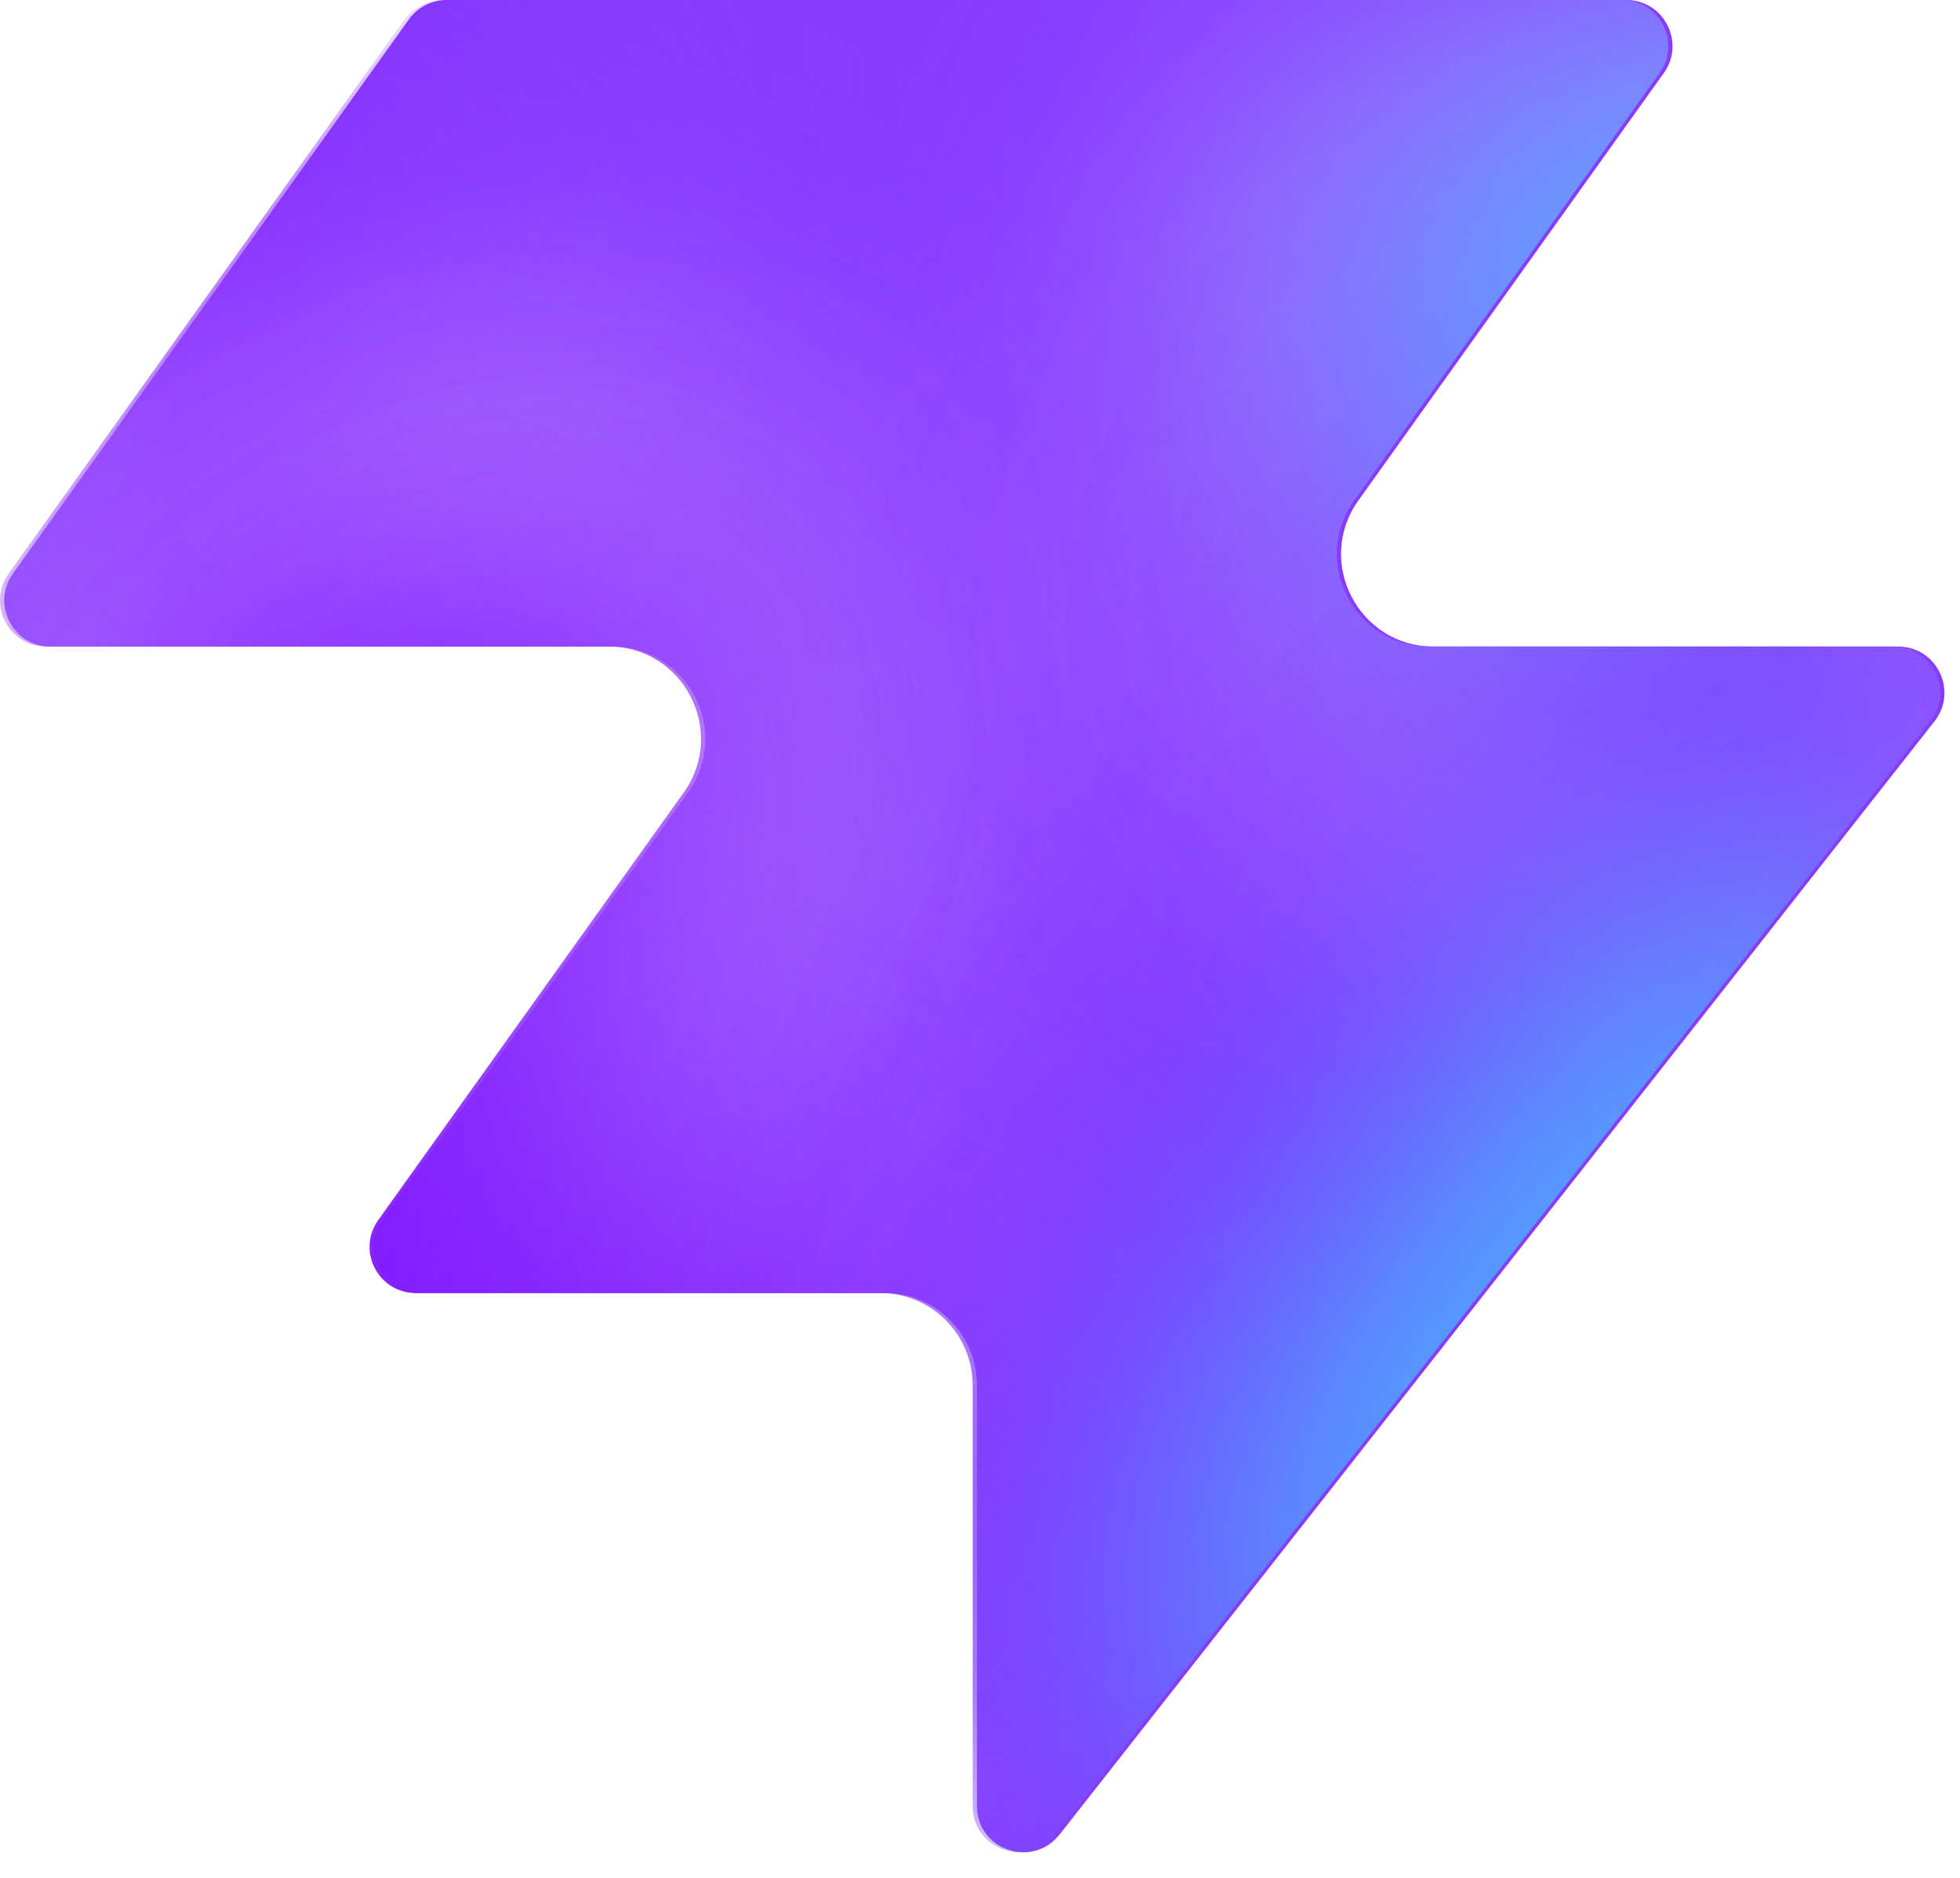
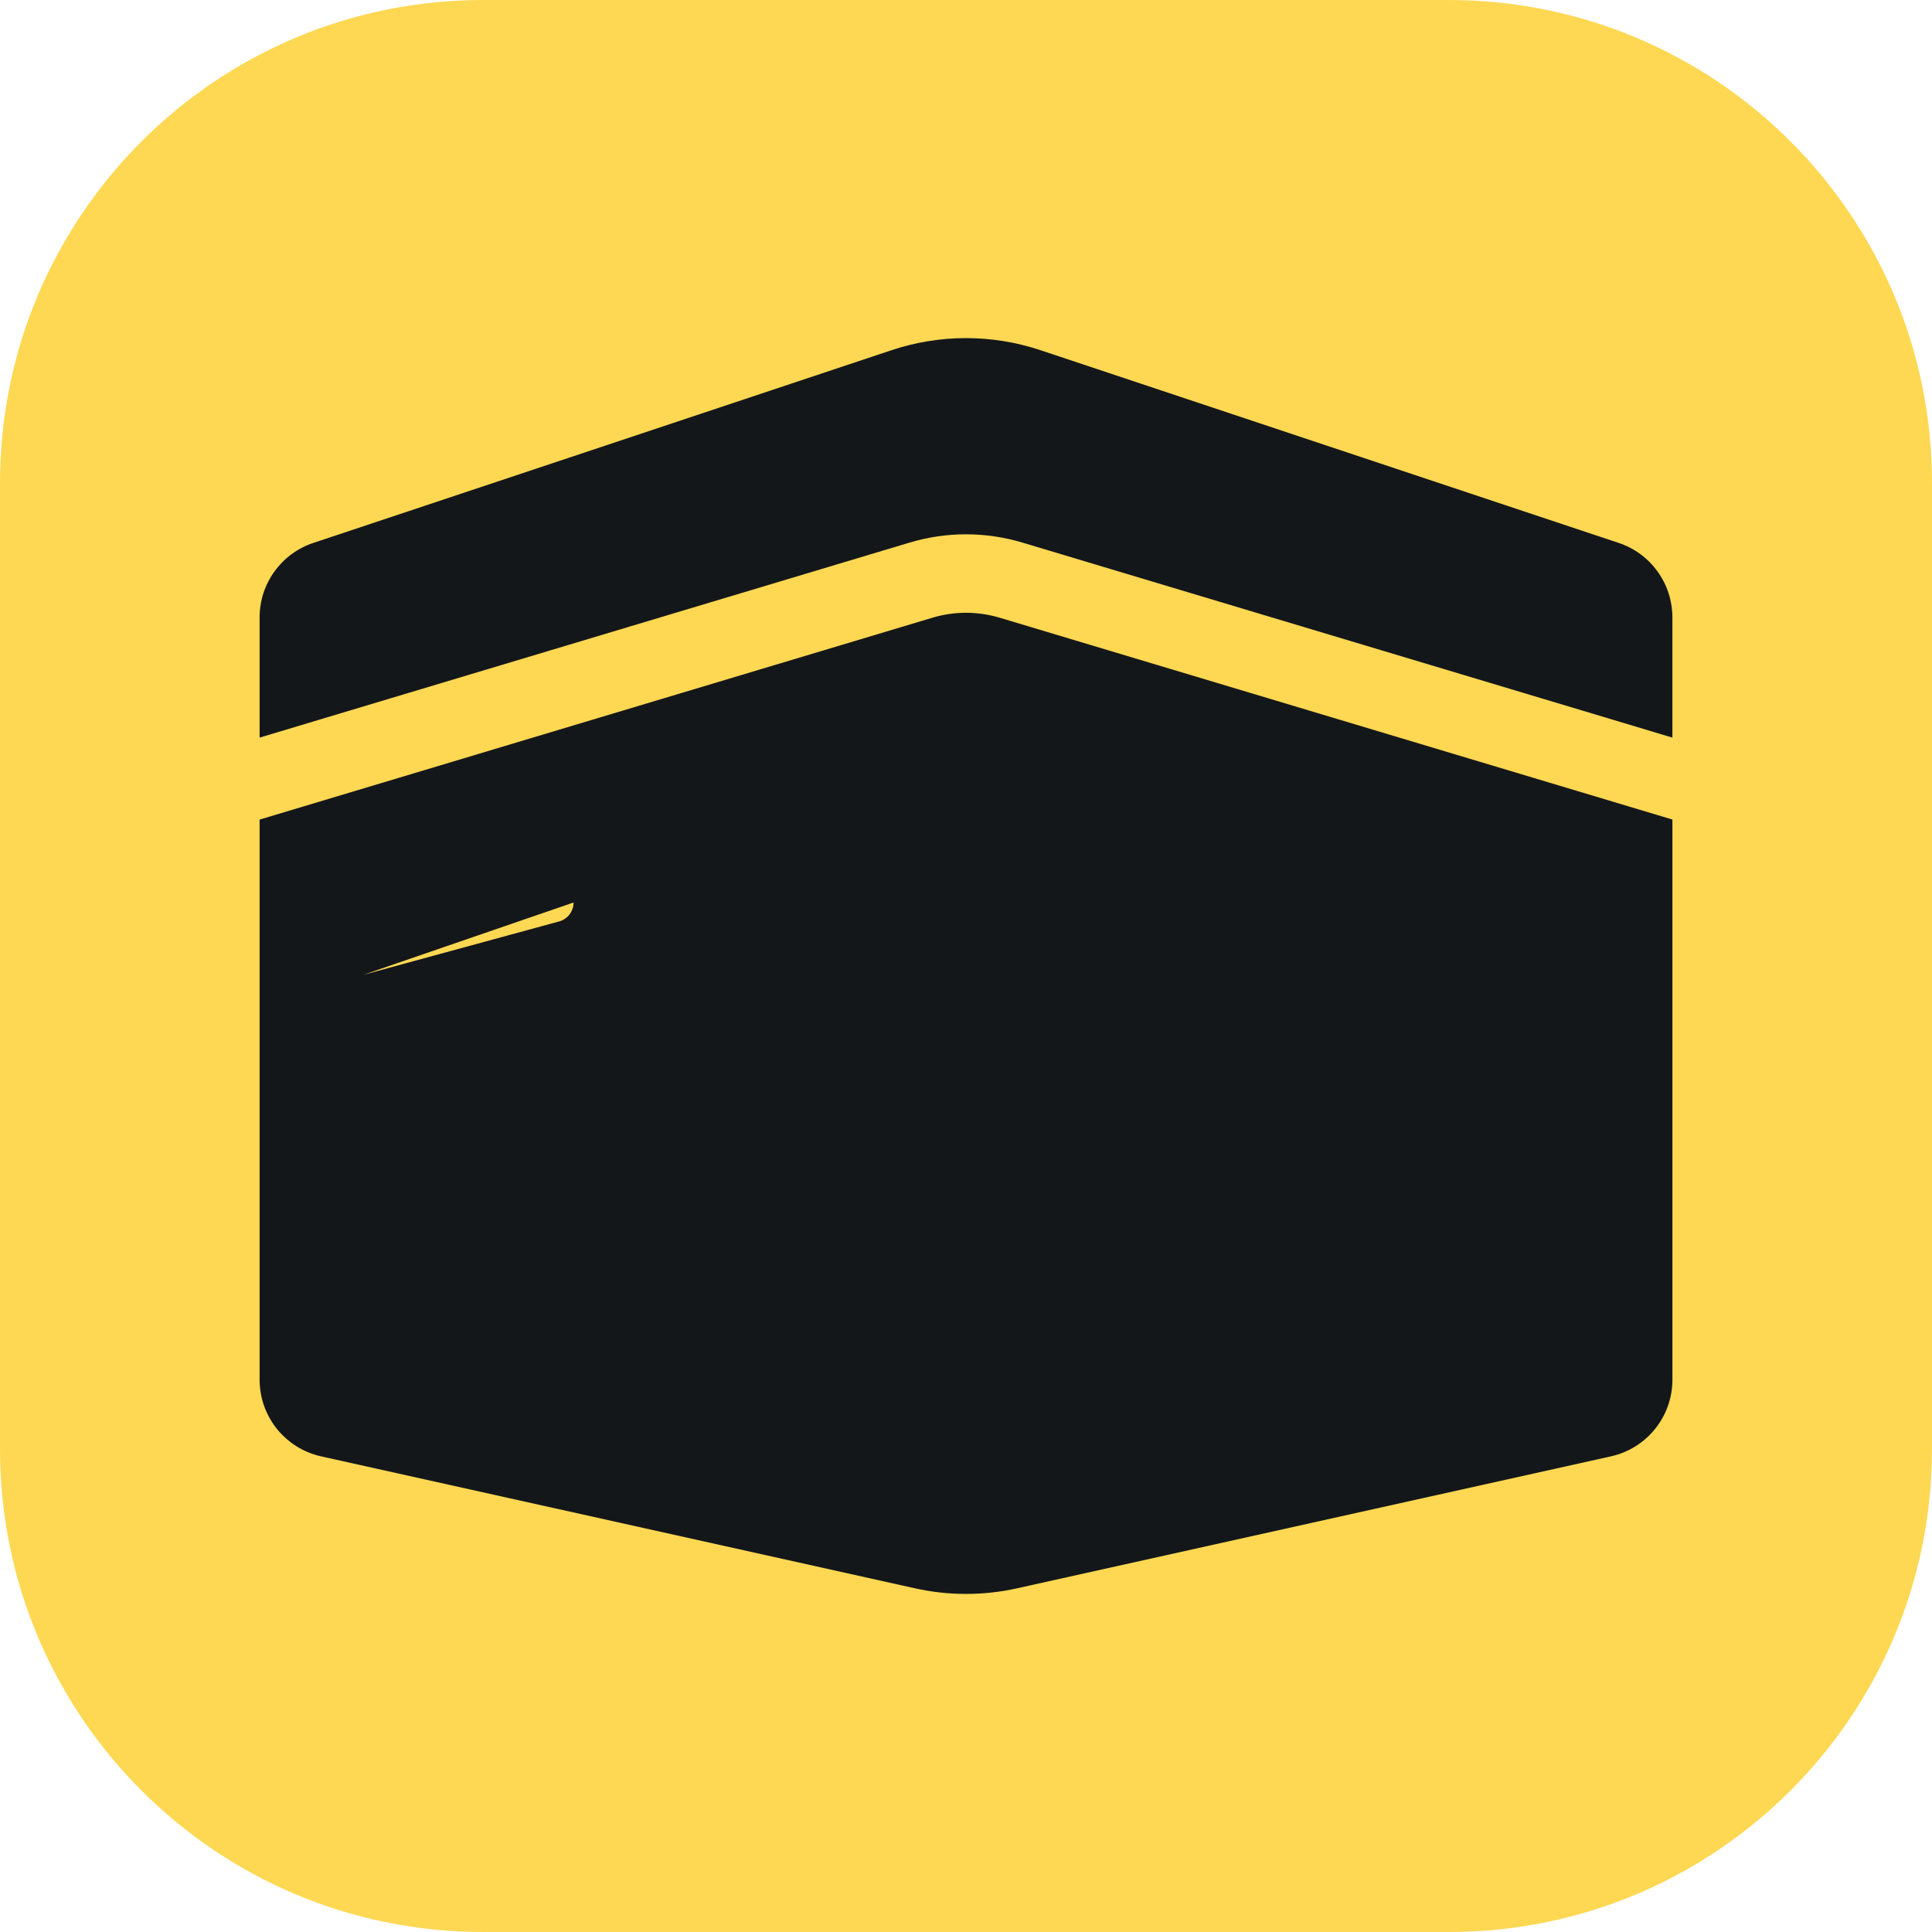
- <svg xmlns="http://www.w3.org/2000/svg" width="48" height="46" fill="none" viewBox="0 0 48 46">
-   <path fill="#863bff" d="M25.946 44.938c-.664.845-2.021.375-2.021-.698V33.937a2.26 2.26 0 0 0-2.262-2.262H10.287c-.92 0-1.456-1.04-.92-1.788l7.48-10.471c1.07-1.497 0-3.578-1.842-3.578H1.237c-.92 0-1.456-1.04-.92-1.788L10.013.474c.214-.297.556-.474.92-.474h28.894c.92 0 1.456 1.04.92 1.788l-7.48 10.471c-1.07 1.498 0 3.579 1.842 3.579h11.377c.943 0 1.473 1.088.89 1.83L25.947 44.94z" style="fill:#863bff;fill:color(display-p3 .525 .23 1);fill-opacity:1" />
-   <mask id="a" width="48" height="46" x="0" y="0" maskUnits="userSpaceOnUse" style="mask-type:alpha">
-     <path fill="#000" d="M25.842 44.938c-.664.844-2.021.375-2.021-.698V33.937a2.26 2.26 0 0 0-2.262-2.262H10.183c-.92 0-1.456-1.04-.92-1.788l7.48-10.471c1.07-1.498 0-3.579-1.842-3.579H1.133c-.92 0-1.456-1.04-.92-1.787L9.91.473c.214-.297.556-.474.92-.474h28.894c.92 0 1.456 1.04.92 1.788l-7.48 10.471c-1.07 1.498 0 3.578 1.842 3.578h11.377c.943 0 1.473 1.088.89 1.832L25.843 44.94z" style="fill:#000;fill-opacity:1" />
-   </mask>
-   <g mask="url(#a)">
-     <g filter="url(#b)">
-       <ellipse cx="5.508" cy="14.704" fill="#ede6ff" rx="5.508" ry="14.704" style="fill:#ede6ff;fill:color(display-p3 .927 .903 1);fill-opacity:1" transform="matrix(.00324 1 1 -.00324 -4.47 31.516)" />
-     </g>
-     <g filter="url(#c)">
-       <ellipse cx="10.399" cy="29.851" fill="#ede6ff" rx="10.399" ry="29.851" style="fill:#ede6ff;fill:color(display-p3 .927 .903 1);fill-opacity:1" transform="matrix(.00324 1 1 -.00324 -39.328 7.883)" />
-     </g>
-     <g filter="url(#d)">
-       <ellipse cx="5.508" cy="30.487" fill="#7e14ff" rx="5.508" ry="30.487" style="fill:#7e14ff;fill:color(display-p3 .492 .077 1);fill-opacity:1" transform="rotate(89.814 -25.913 -14.639)scale(1 -1)" />
-     </g>
-     <g filter="url(#e)">
-       <ellipse cx="5.508" cy="30.599" fill="#7e14ff" rx="5.508" ry="30.599" style="fill:#7e14ff;fill:color(display-p3 .492 .077 1);fill-opacity:1" transform="rotate(89.814 -32.644 -3.334)scale(1 -1)" />
-     </g>
-     <g filter="url(#f)">
-       <ellipse cx="5.508" cy="30.599" fill="#7e14ff" rx="5.508" ry="30.599" style="fill:#7e14ff;fill:color(display-p3 .492 .077 1);fill-opacity:1" transform="matrix(.00324 1 1 -.00324 -34.34 30.47)" />
-     </g>
-     <g filter="url(#g)">
-       <ellipse cx="14.072" cy="22.078" fill="#ede6ff" rx="14.072" ry="22.078" style="fill:#ede6ff;fill:color(display-p3 .927 .903 1);fill-opacity:1" transform="rotate(93.35 24.506 48.493)scale(-1 1)" />
-     </g>
-     <g filter="url(#h)">
-       <ellipse cx="3.47" cy="21.501" fill="#7e14ff" rx="3.47" ry="21.501" style="fill:#7e14ff;fill:color(display-p3 .492 .077 1);fill-opacity:1" transform="rotate(89.009 28.708 47.59)scale(-1 1)" />
-     </g>
-     <g filter="url(#i)">
-       <ellipse cx="3.47" cy="21.501" fill="#7e14ff" rx="3.47" ry="21.501" style="fill:#7e14ff;fill:color(display-p3 .492 .077 1);fill-opacity:1" transform="rotate(89.009 28.708 47.59)scale(-1 1)" />
-     </g>
-     <g filter="url(#j)">
-       <ellipse cx=".387" cy="8.972" fill="#7e14ff" rx="4.407" ry="29.108" style="fill:#7e14ff;fill:color(display-p3 .492 .077 1);fill-opacity:1" transform="rotate(39.51 .387 8.972)" />
-     </g>
-     <g filter="url(#k)">
-       <ellipse cx="47.523" cy="-6.092" fill="#7e14ff" rx="4.407" ry="29.108" style="fill:#7e14ff;fill:color(display-p3 .492 .077 1);fill-opacity:1" transform="rotate(37.892 47.523 -6.092)" />
-     </g>
-     <g filter="url(#l)">
-       <ellipse cx="41.412" cy="6.333" fill="#47bfff" rx="5.971" ry="9.665" style="fill:#47bfff;fill:color(display-p3 .28 .748 1);fill-opacity:1" transform="rotate(37.892 41.412 6.333)" />
-     </g>
-     <g filter="url(#m)">
-       <ellipse cx="-1.879" cy="38.332" fill="#7e14ff" rx="4.407" ry="29.108" style="fill:#7e14ff;fill:color(display-p3 .492 .077 1);fill-opacity:1" transform="rotate(37.892 -1.88 38.332)" />
-     </g>
-     <g filter="url(#n)">
-       <ellipse cx="-1.879" cy="38.332" fill="#7e14ff" rx="4.407" ry="29.108" style="fill:#7e14ff;fill:color(display-p3 .492 .077 1);fill-opacity:1" transform="rotate(37.892 -1.88 38.332)" />
-     </g>
-     <g filter="url(#o)">
-       <ellipse cx="35.651" cy="29.907" fill="#7e14ff" rx="4.407" ry="29.108" style="fill:#7e14ff;fill:color(display-p3 .492 .077 1);fill-opacity:1" transform="rotate(37.892 35.651 29.907)" />
-     </g>
-     <g filter="url(#p)">
-       <ellipse cx="38.418" cy="32.4" fill="#47bfff" rx="5.971" ry="15.297" style="fill:#47bfff;fill:color(display-p3 .28 .748 1);fill-opacity:1" transform="rotate(37.892 38.418 32.4)" />
-     </g>
+ <svg xmlns="http://www.w3.org/2000/svg" viewBox="0 0 512 512" width="512" height="512">
+   <rect width="512" height="512" rx="128" fill="#FED853" />
+   <g transform="translate(68.8, 89.6) scale(0.65)" fill="#14171A">
+     <path d="M554.12 83.51L318.36 4.93a95.962 95.962 0 0 0-60.71 0L21.88 83.51A32.006 32.006 0 0 0 0 113.87v49.01l265.02-79.51c15.03-4.5 30.92-4.5 45.98 0l265 79.51v-49.01c0-13.77-8.81-26-21.88-30.36zm-279.9 30.52L0 196.3v228.38c0 15 10.42 27.98 25.06 31.24l242.12 53.8a95.937 95.937 0 0 0 41.65 0l242.12-53.8c14.64-3.25 25.06-16.24 25.06-31.24V196.29l-274.2-82.26c-9.04-2.72-18.59-2.72-27.59 0zM128 230.11c0 3.61-2.41 6.77-5.89 7.72l-80 21.82C37.02 261.03 32 251.93v-16.58c0-3.61 2.41-6.77 5.89-7.72l80-21.82c5.09-1.39 10.11 2.44 10.11 7.72v16.58zm144-39.28c0 3.61-2.41 6.77-5.89 7.72l-96 26.18c-5.09 1.39-10.11-2.44-10.11-7.72v-16.58c0-3.61 2.41-6.77 5.89-7.72l96-26.18c5.09-1.39 10.11 2.44 10.11 7.72v16.58zm176 22.7c0-5.28 5.02-9.11 10.11-7.72l80 21.82c3.48.95 5.89 4.11 5.89 7.72v16.58c0 5.28-5.02 9.11-10.11 7.72l-80-21.82a7.997 7.997 0 0 1-5.89-7.72v-16.58zm-144-39.27c0-5.28 5.02-9.11 10.11-7.72l96 26.18c3.48.95 5.89 4.11 5.89 7.72v16.58c0 5.28-5.02 9.11-10.11 7.72l-96-26.18a7.997 7.997 0 0 1-5.89-7.72v-16.58z" />
  </g>
-   <defs>
-     <filter id="b" width="60.045" height="41.654" x="-19.77" y="16.149" color-interpolation-filters="sRGB" filterUnits="userSpaceOnUse">
-       <feFlood flood-opacity="0" result="BackgroundImageFix" />
-       <feBlend in="SourceGraphic" in2="BackgroundImageFix" result="shape" />
-       <feGaussianBlur result="effect1_foregroundBlur_2002_17158" stdDeviation="7.659" />
-     </filter>
-     <filter id="c" width="90.34" height="51.437" x="-54.613" y="-7.533" color-interpolation-filters="sRGB" filterUnits="userSpaceOnUse">
-       <feFlood flood-opacity="0" result="BackgroundImageFix" />
-       <feBlend in="SourceGraphic" in2="BackgroundImageFix" result="shape" />
-       <feGaussianBlur result="effect1_foregroundBlur_2002_17158" stdDeviation="7.659" />
-     </filter>
-     <filter id="d" width="79.355" height="29.4" x="-49.64" y="2.03" color-interpolation-filters="sRGB" filterUnits="userSpaceOnUse">
-       <feFlood flood-opacity="0" result="BackgroundImageFix" />
-       <feBlend in="SourceGraphic" in2="BackgroundImageFix" result="shape" />
-       <feGaussianBlur result="effect1_foregroundBlur_2002_17158" stdDeviation="4.596" />
-     </filter>
-     <filter id="e" width="79.579" height="29.4" x="-45.045" y="20.029" color-interpolation-filters="sRGB" filterUnits="userSpaceOnUse">
-       <feFlood flood-opacity="0" result="BackgroundImageFix" />
-       <feBlend in="SourceGraphic" in2="BackgroundImageFix" result="shape" />
-       <feGaussianBlur result="effect1_foregroundBlur_2002_17158" stdDeviation="4.596" />
-     </filter>
-     <filter id="f" width="79.579" height="29.4" x="-43.513" y="21.178" color-interpolation-filters="sRGB" filterUnits="userSpaceOnUse">
-       <feFlood flood-opacity="0" result="BackgroundImageFix" />
-       <feBlend in="SourceGraphic" in2="BackgroundImageFix" result="shape" />
-       <feGaussianBlur result="effect1_foregroundBlur_2002_17158" stdDeviation="4.596" />
-     </filter>
-     <filter id="g" width="74.749" height="58.852" x="15.756" y="-17.901" color-interpolation-filters="sRGB" filterUnits="userSpaceOnUse">
-       <feFlood flood-opacity="0" result="BackgroundImageFix" />
-       <feBlend in="SourceGraphic" in2="BackgroundImageFix" result="shape" />
-       <feGaussianBlur result="effect1_foregroundBlur_2002_17158" stdDeviation="7.659" />
-     </filter>
-     <filter id="h" width="61.377" height="25.362" x="23.548" y="2.284" color-interpolation-filters="sRGB" filterUnits="userSpaceOnUse">
-       <feFlood flood-opacity="0" result="BackgroundImageFix" />
-       <feBlend in="SourceGraphic" in2="BackgroundImageFix" result="shape" />
-       <feGaussianBlur result="effect1_foregroundBlur_2002_17158" stdDeviation="4.596" />
-     </filter>
-     <filter id="i" width="61.377" height="25.362" x="23.548" y="2.284" color-interpolation-filters="sRGB" filterUnits="userSpaceOnUse">
-       <feFlood flood-opacity="0" result="BackgroundImageFix" />
-       <feBlend in="SourceGraphic" in2="BackgroundImageFix" result="shape" />
-       <feGaussianBlur result="effect1_foregroundBlur_2002_17158" stdDeviation="4.596" />
-     </filter>
-     <filter id="j" width="56.045" height="63.649" x="-27.636" y="-22.853" color-interpolation-filters="sRGB" filterUnits="userSpaceOnUse">
-       <feFlood flood-opacity="0" result="BackgroundImageFix" />
-       <feBlend in="SourceGraphic" in2="BackgroundImageFix" result="shape" />
-       <feGaussianBlur result="effect1_foregroundBlur_2002_17158" stdDeviation="4.596" />
-     </filter>
-     <filter id="k" width="54.814" height="64.646" x="20.116" y="-38.415" color-interpolation-filters="sRGB" filterUnits="userSpaceOnUse">
-       <feFlood flood-opacity="0" result="BackgroundImageFix" />
-       <feBlend in="SourceGraphic" in2="BackgroundImageFix" result="shape" />
-       <feGaussianBlur result="effect1_foregroundBlur_2002_17158" stdDeviation="4.596" />
-     </filter>
-     <filter id="l" width="33.541" height="35.313" x="24.641" y="-11.323" color-interpolation-filters="sRGB" filterUnits="userSpaceOnUse">
-       <feFlood flood-opacity="0" result="BackgroundImageFix" />
-       <feBlend in="SourceGraphic" in2="BackgroundImageFix" result="shape" />
-       <feGaussianBlur result="effect1_foregroundBlur_2002_17158" stdDeviation="4.596" />
-     </filter>
-     <filter id="m" width="54.814" height="64.646" x="-29.286" y="6.009" color-interpolation-filters="sRGB" filterUnits="userSpaceOnUse">
-       <feFlood flood-opacity="0" result="BackgroundImageFix" />
-       <feBlend in="SourceGraphic" in2="BackgroundImageFix" result="shape" />
-       <feGaussianBlur result="effect1_foregroundBlur_2002_17158" stdDeviation="4.596" />
-     </filter>
-     <filter id="n" width="54.814" height="64.646" x="-29.286" y="6.009" color-interpolation-filters="sRGB" filterUnits="userSpaceOnUse">
-       <feFlood flood-opacity="0" result="BackgroundImageFix" />
-       <feBlend in="SourceGraphic" in2="BackgroundImageFix" result="shape" />
-       <feGaussianBlur result="effect1_foregroundBlur_2002_17158" stdDeviation="4.596" />
-     </filter>
-     <filter id="o" width="54.814" height="64.646" x="8.244" y="-2.416" color-interpolation-filters="sRGB" filterUnits="userSpaceOnUse">
-       <feFlood flood-opacity="0" result="BackgroundImageFix" />
-       <feBlend in="SourceGraphic" in2="BackgroundImageFix" result="shape" />
-       <feGaussianBlur result="effect1_foregroundBlur_2002_17158" stdDeviation="4.596" />
-     </filter>
-     <filter id="p" width="39.409" height="43.623" x="18.713" y="10.588" color-interpolation-filters="sRGB" filterUnits="userSpaceOnUse">
-       <feFlood flood-opacity="0" result="BackgroundImageFix" />
-       <feBlend in="SourceGraphic" in2="BackgroundImageFix" result="shape" />
-       <feGaussianBlur result="effect1_foregroundBlur_2002_17158" stdDeviation="4.596" />
-     </filter>
-   </defs>
</svg>
